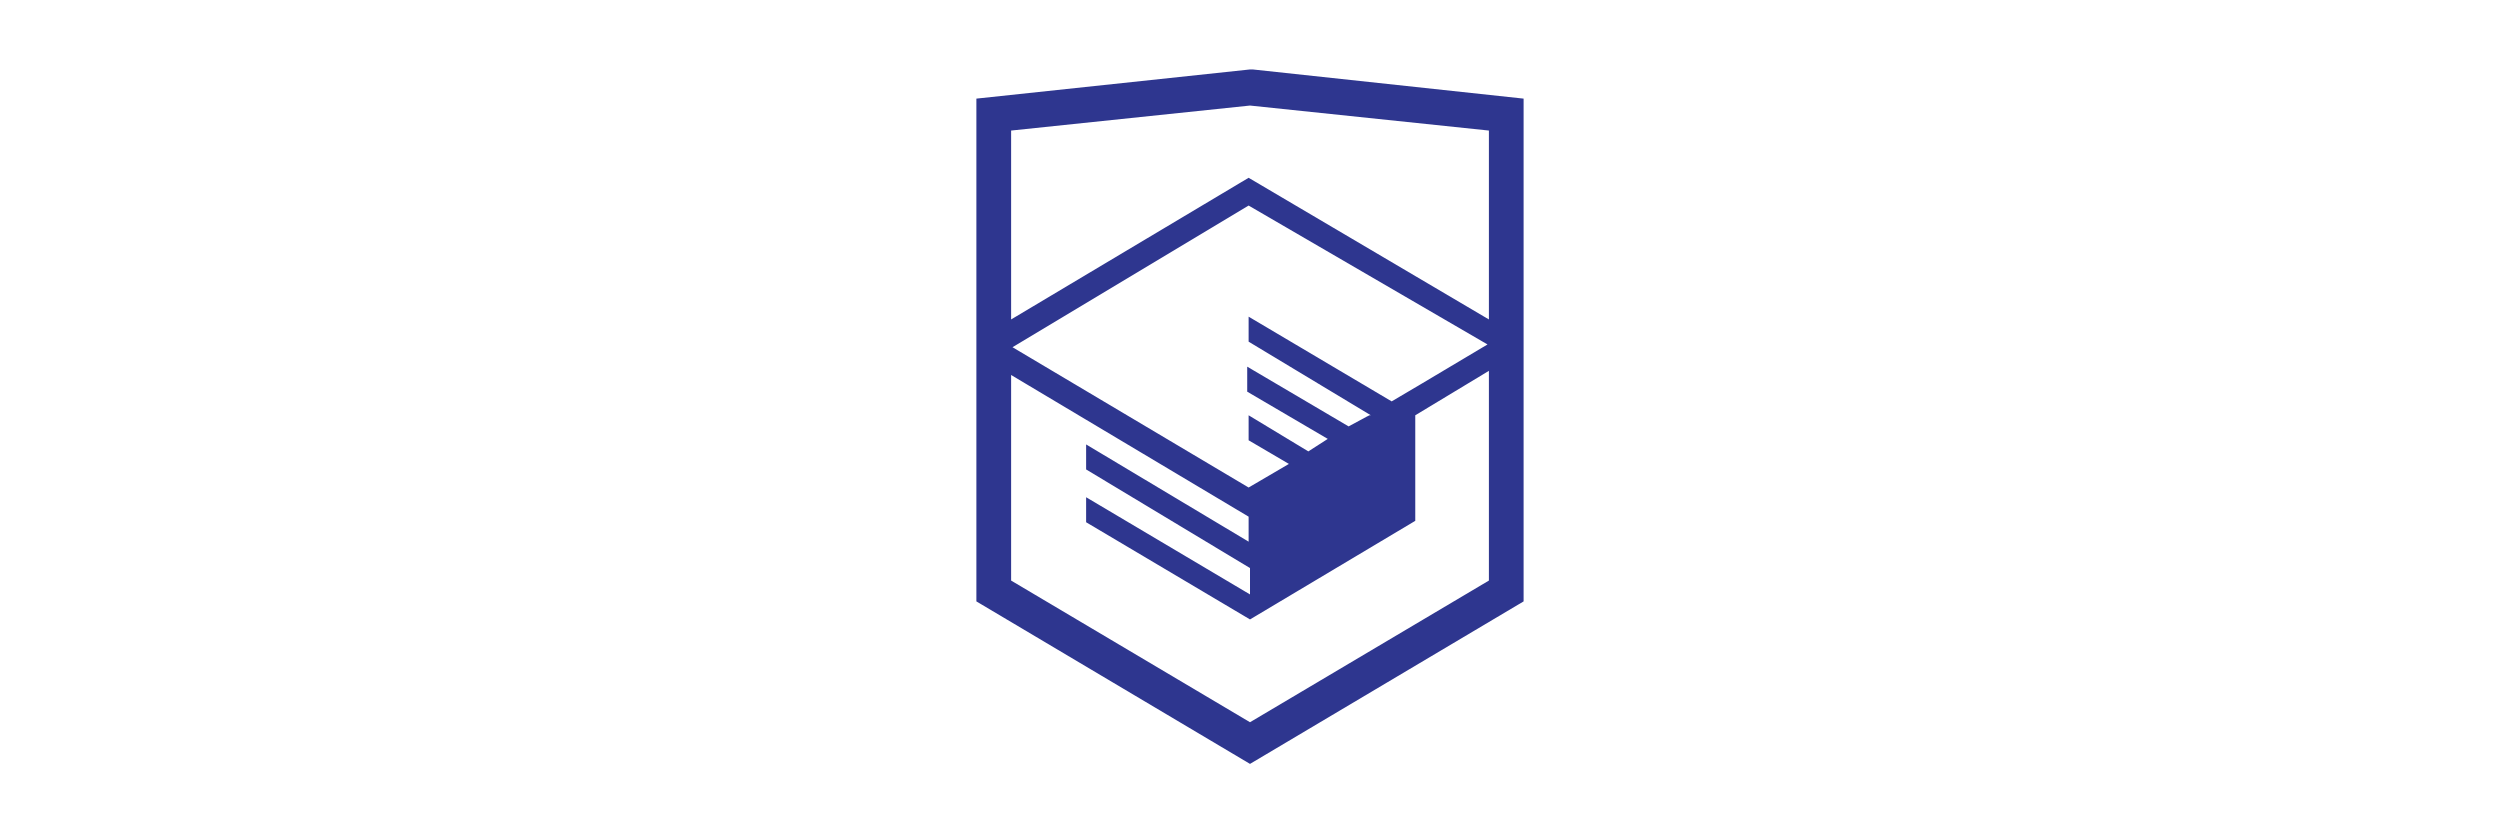
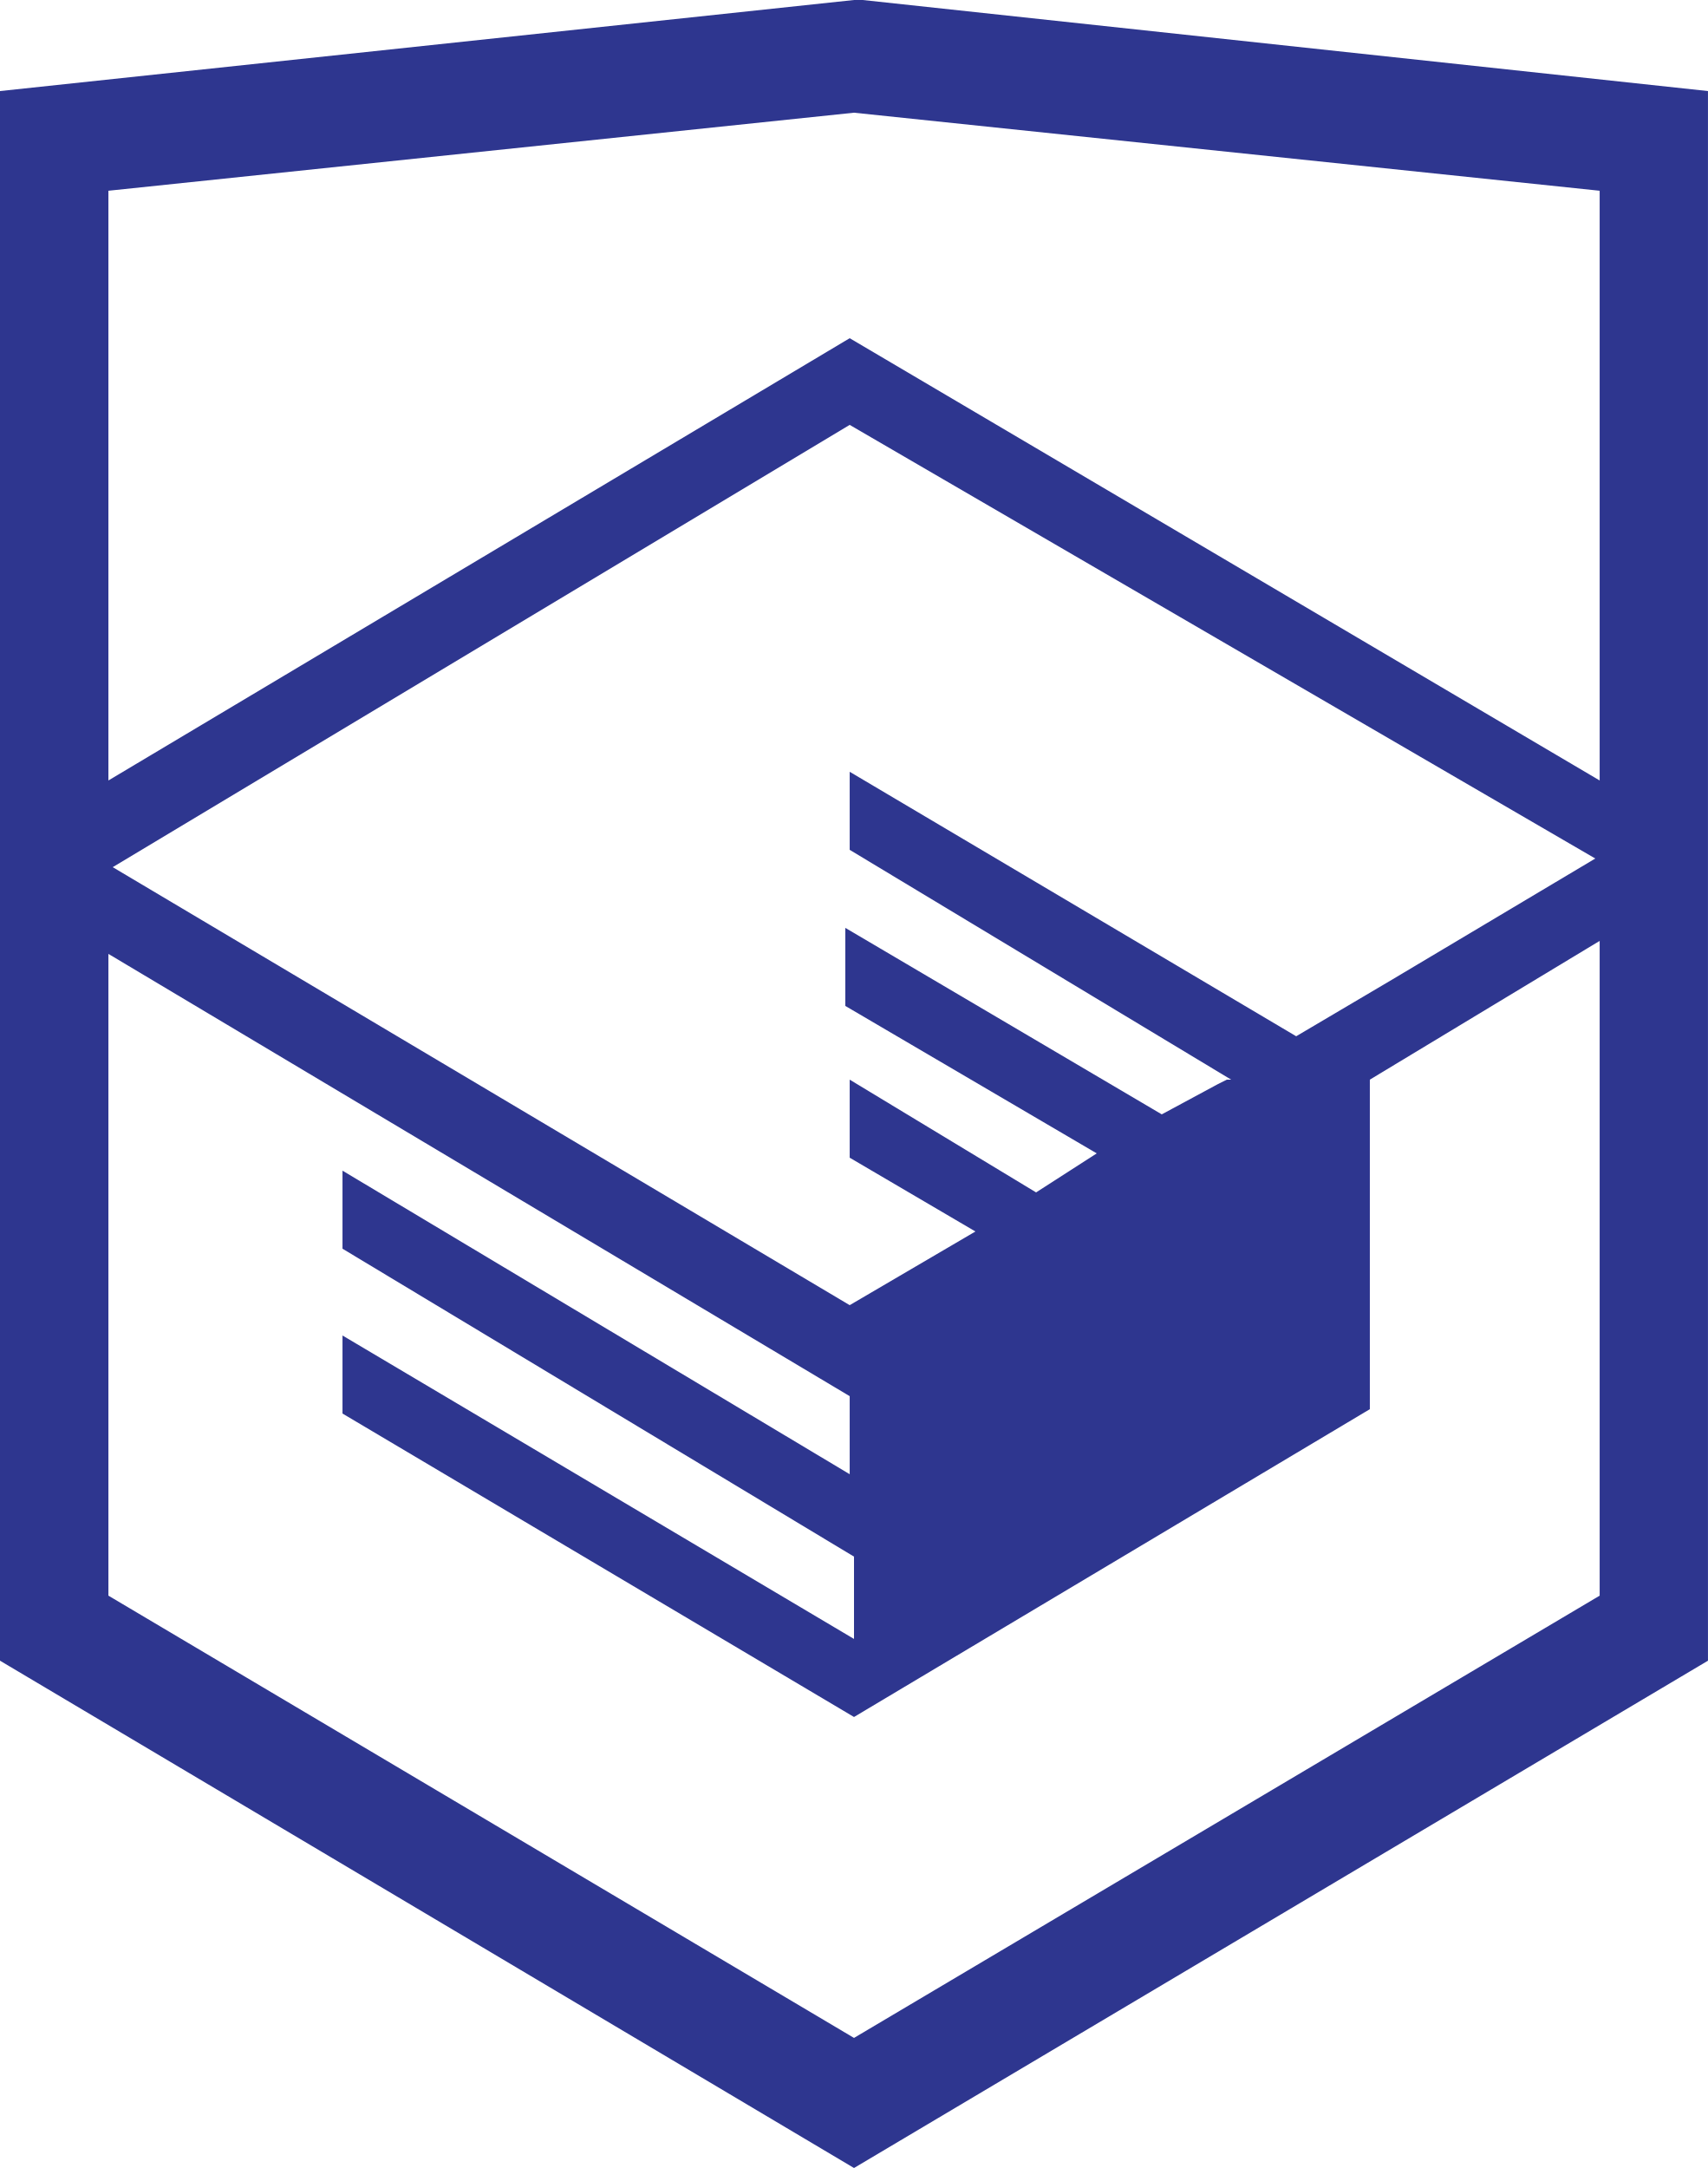
- <svg xmlns="http://www.w3.org/2000/svg" version="1.1" id="Layer_1" x="0px" y="0px" width="150px" height="50px" viewBox="0 0 150 50" enable-background="new 0 0 150 50" xml:space="preserve">
+ <svg xmlns="http://www.w3.org/2000/svg" version="1.1" id="Layer_1" x="0px" y="0px" width="32.833px" height="41.667px" viewBox="58.583 4.167 32.833 41.667" enable-background="new 58.583 4.167 32.833 41.667" xml:space="preserve">
  <path fill="#2E368F" d="M75.167,4.167H75l-16.417,1.75v30.167L75,45.834l16.416-9.75V5.917L75.167,4.167z M89.334,34.834L75,43.334   l-14.333-8.5V22.5l14.25,8.5v1.5l-9.75-5.834v1.5L75,34.084v1.582l-9.833-5.832v1.5L75,37.166l9.916-5.916v-6.333l4.418-2.667   V34.834z M89.25,20.667L85.334,23L83.5,24.083L74.917,19v1.5l7.333,4.417h-0.084L82,25l-1.084,0.584L74.833,22v1.5l4.833,2.834   l-1.166,0.75l-3.583-2.167v1.5l2.417,1.418l-2.417,1.416L60.75,20.833l14.167-8.5L89.25,20.667z M89.334,19.167l-14.417-8.5   l-14.25,8.5V7.833L75,6.333l14.334,1.5V19.167z" />
</svg>
